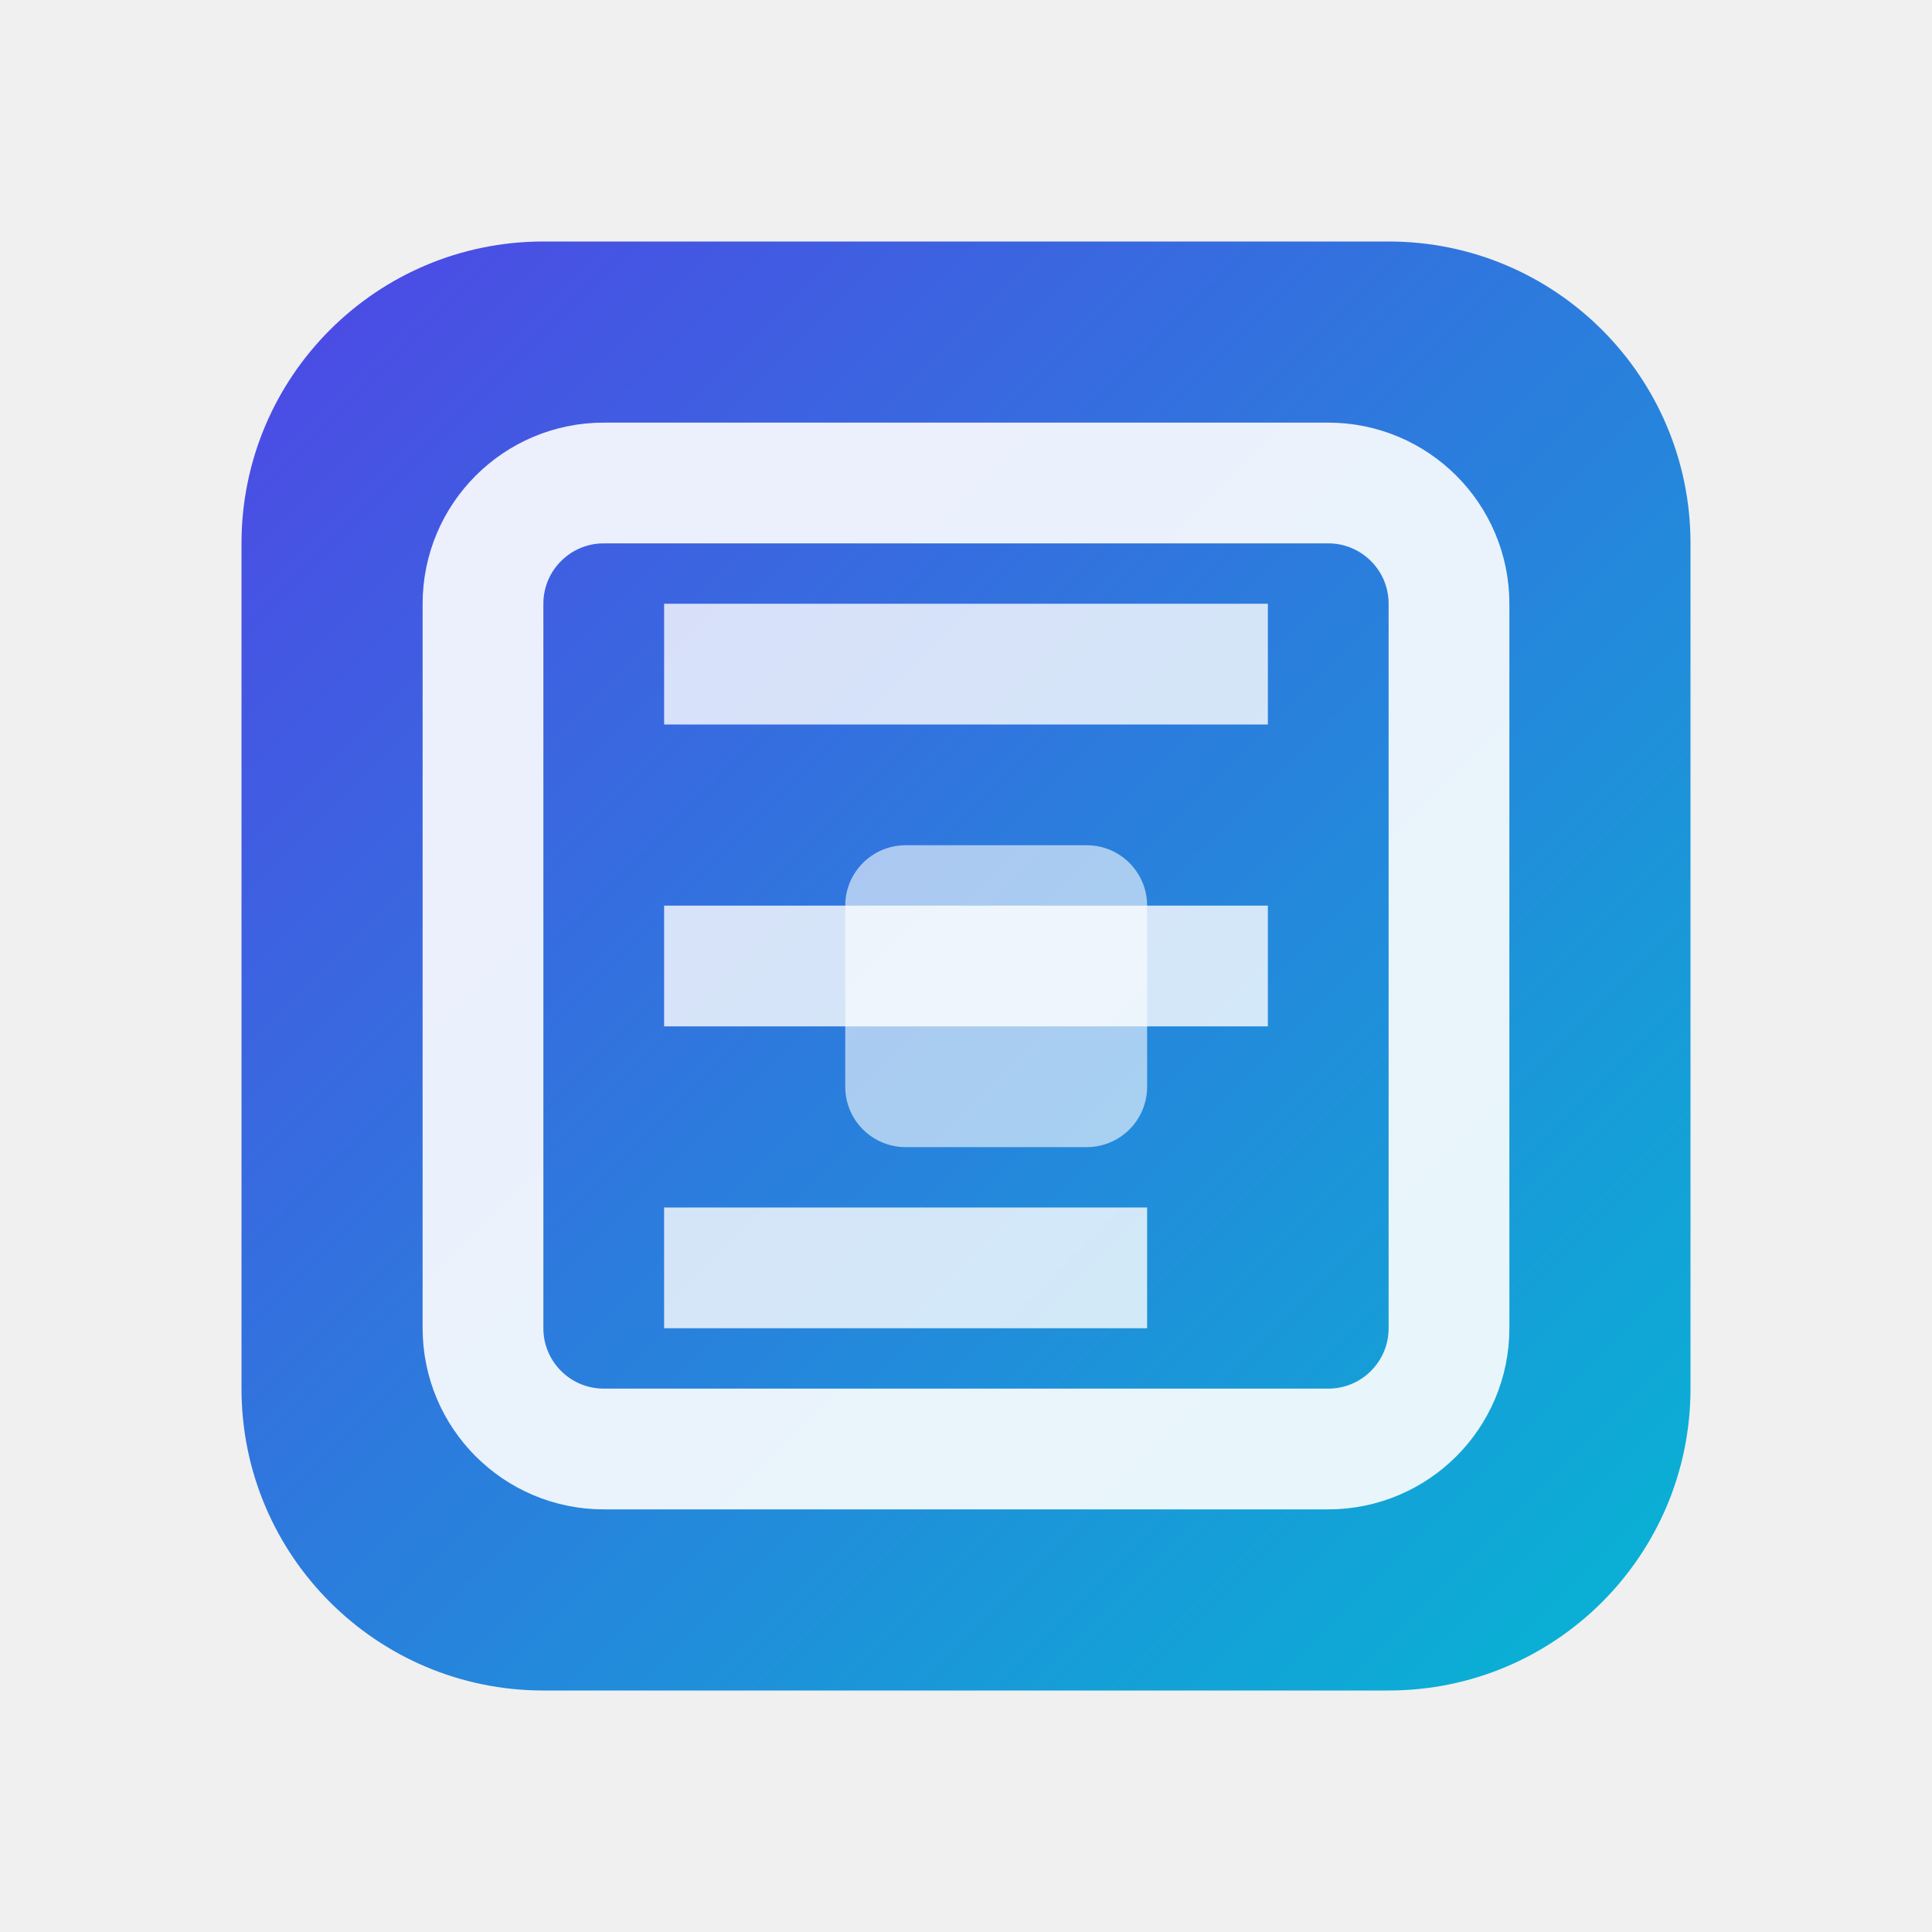
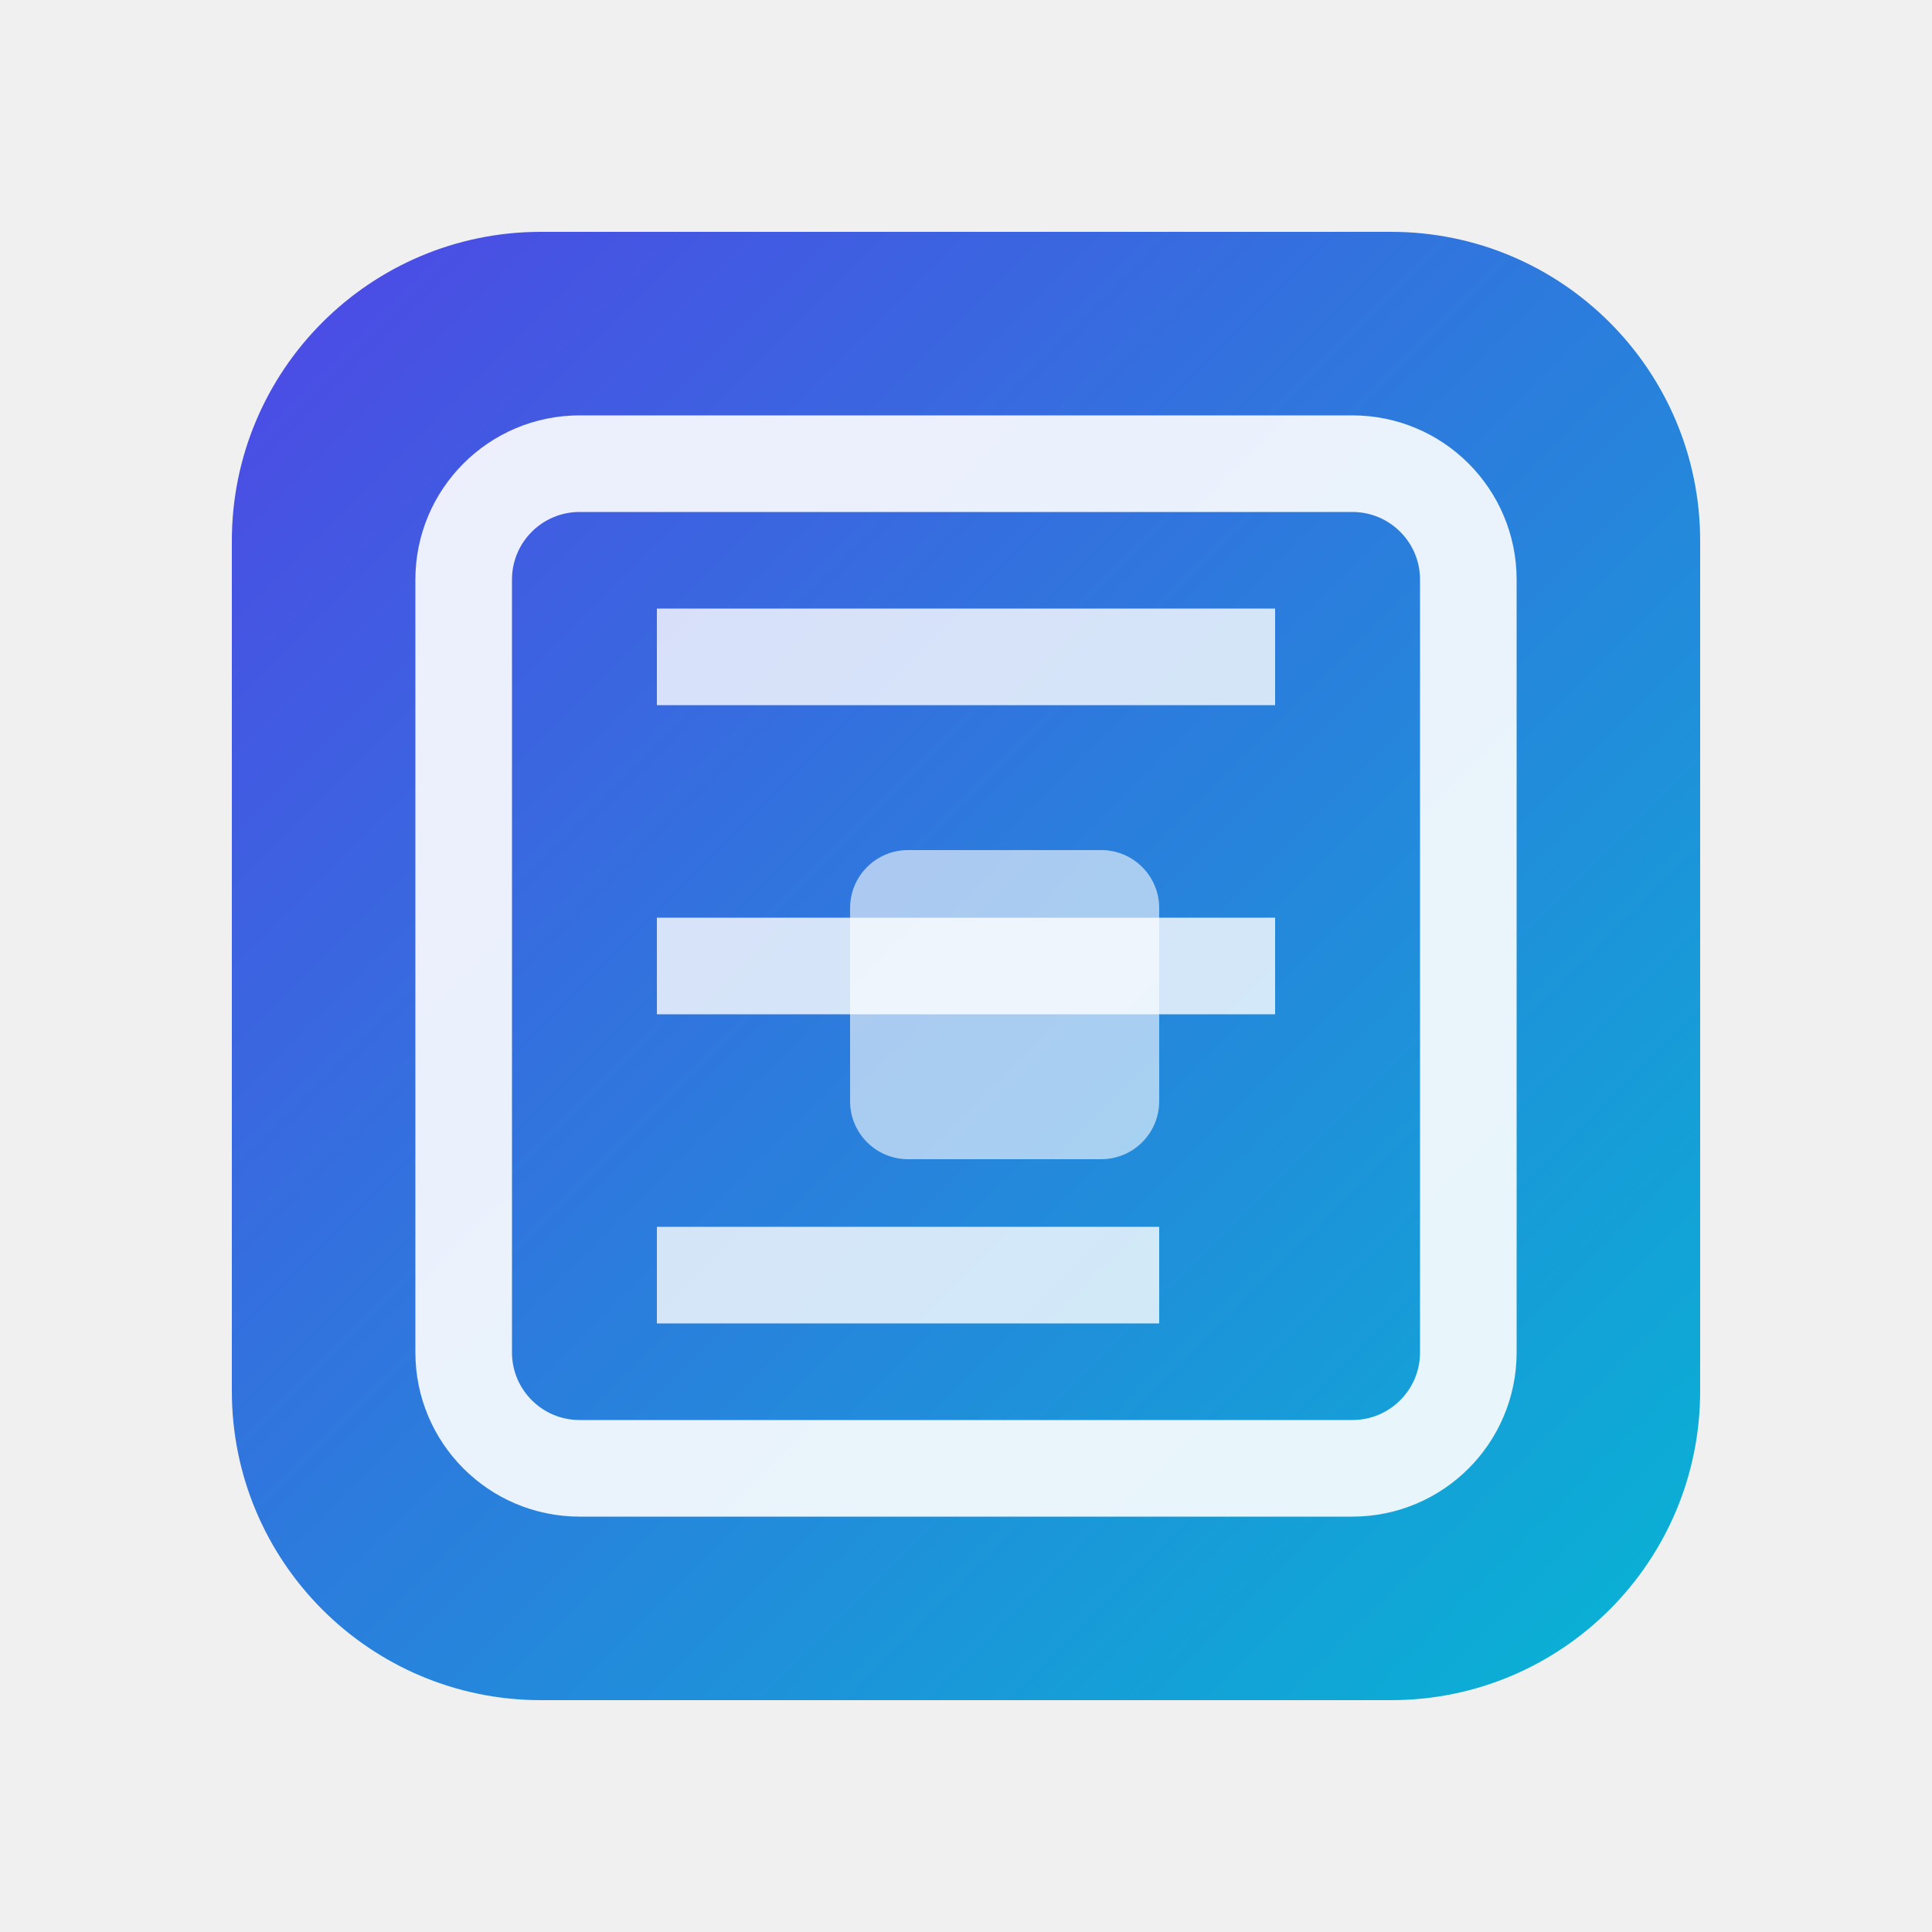
- <svg xmlns="http://www.w3.org/2000/svg" width="32" height="32" viewBox="0 0 32 32">
+ <svg xmlns="http://www.w3.org/2000/svg" width="50" height="50" viewBox="0 0 50 50">
  <defs>
    <linearGradient id="gradient-sm" x1="0%" y1="0%" x2="100%" y2="100%">
      <stop offset="0%" style="stop-color:#4F46E5;stop-opacity:1" />
      <stop offset="100%" style="stop-color:#06B6D4;stop-opacity:1" />
    </linearGradient>
  </defs>
-   <rect x="4" y="4" width="24" height="24" rx="5" fill="url(#gradient-sm)" />
-   <rect x="8" y="8" width="16" height="16" rx="2" fill="none" stroke="#FFFFFF" stroke-width="2" opacity="0.9" />
-   <line x1="11" y1="11" x2="21" y2="11" stroke="#FFFFFF" stroke-width="2" opacity="0.8" />
-   <line x1="11" y1="16" x2="21" y2="16" stroke="#FFFFFF" stroke-width="2" opacity="0.8" />
-   <line x1="11" y1="21" x2="19" y2="21" stroke="#FFFFFF" stroke-width="2" opacity="0.8" />
-   <rect x="14" y="14" width="5" height="5" rx="1" fill="#FFFFFF" opacity="0.6" />
+   <rect x="6" y="6" width="38" height="38" rx="8" fill="url(#gradient-sm)" />
+   <rect x="12" y="12" width="26" height="26" rx="3" fill="none" stroke="#FFFFFF" stroke-width="2.5" opacity="0.9" />
+   <line x1="17" y1="17" x2="33" y2="17" stroke="#FFFFFF" stroke-width="2.5" opacity="0.8" />
+   <line x1="17" y1="25" x2="33" y2="25" stroke="#FFFFFF" stroke-width="2.5" opacity="0.8" />
+   <line x1="17" y1="33" x2="30" y2="33" stroke="#FFFFFF" stroke-width="2.5" opacity="0.8" />
+   <rect x="22" y="22" width="8" height="8" rx="1.5" fill="#FFFFFF" opacity="0.6" />
</svg>
